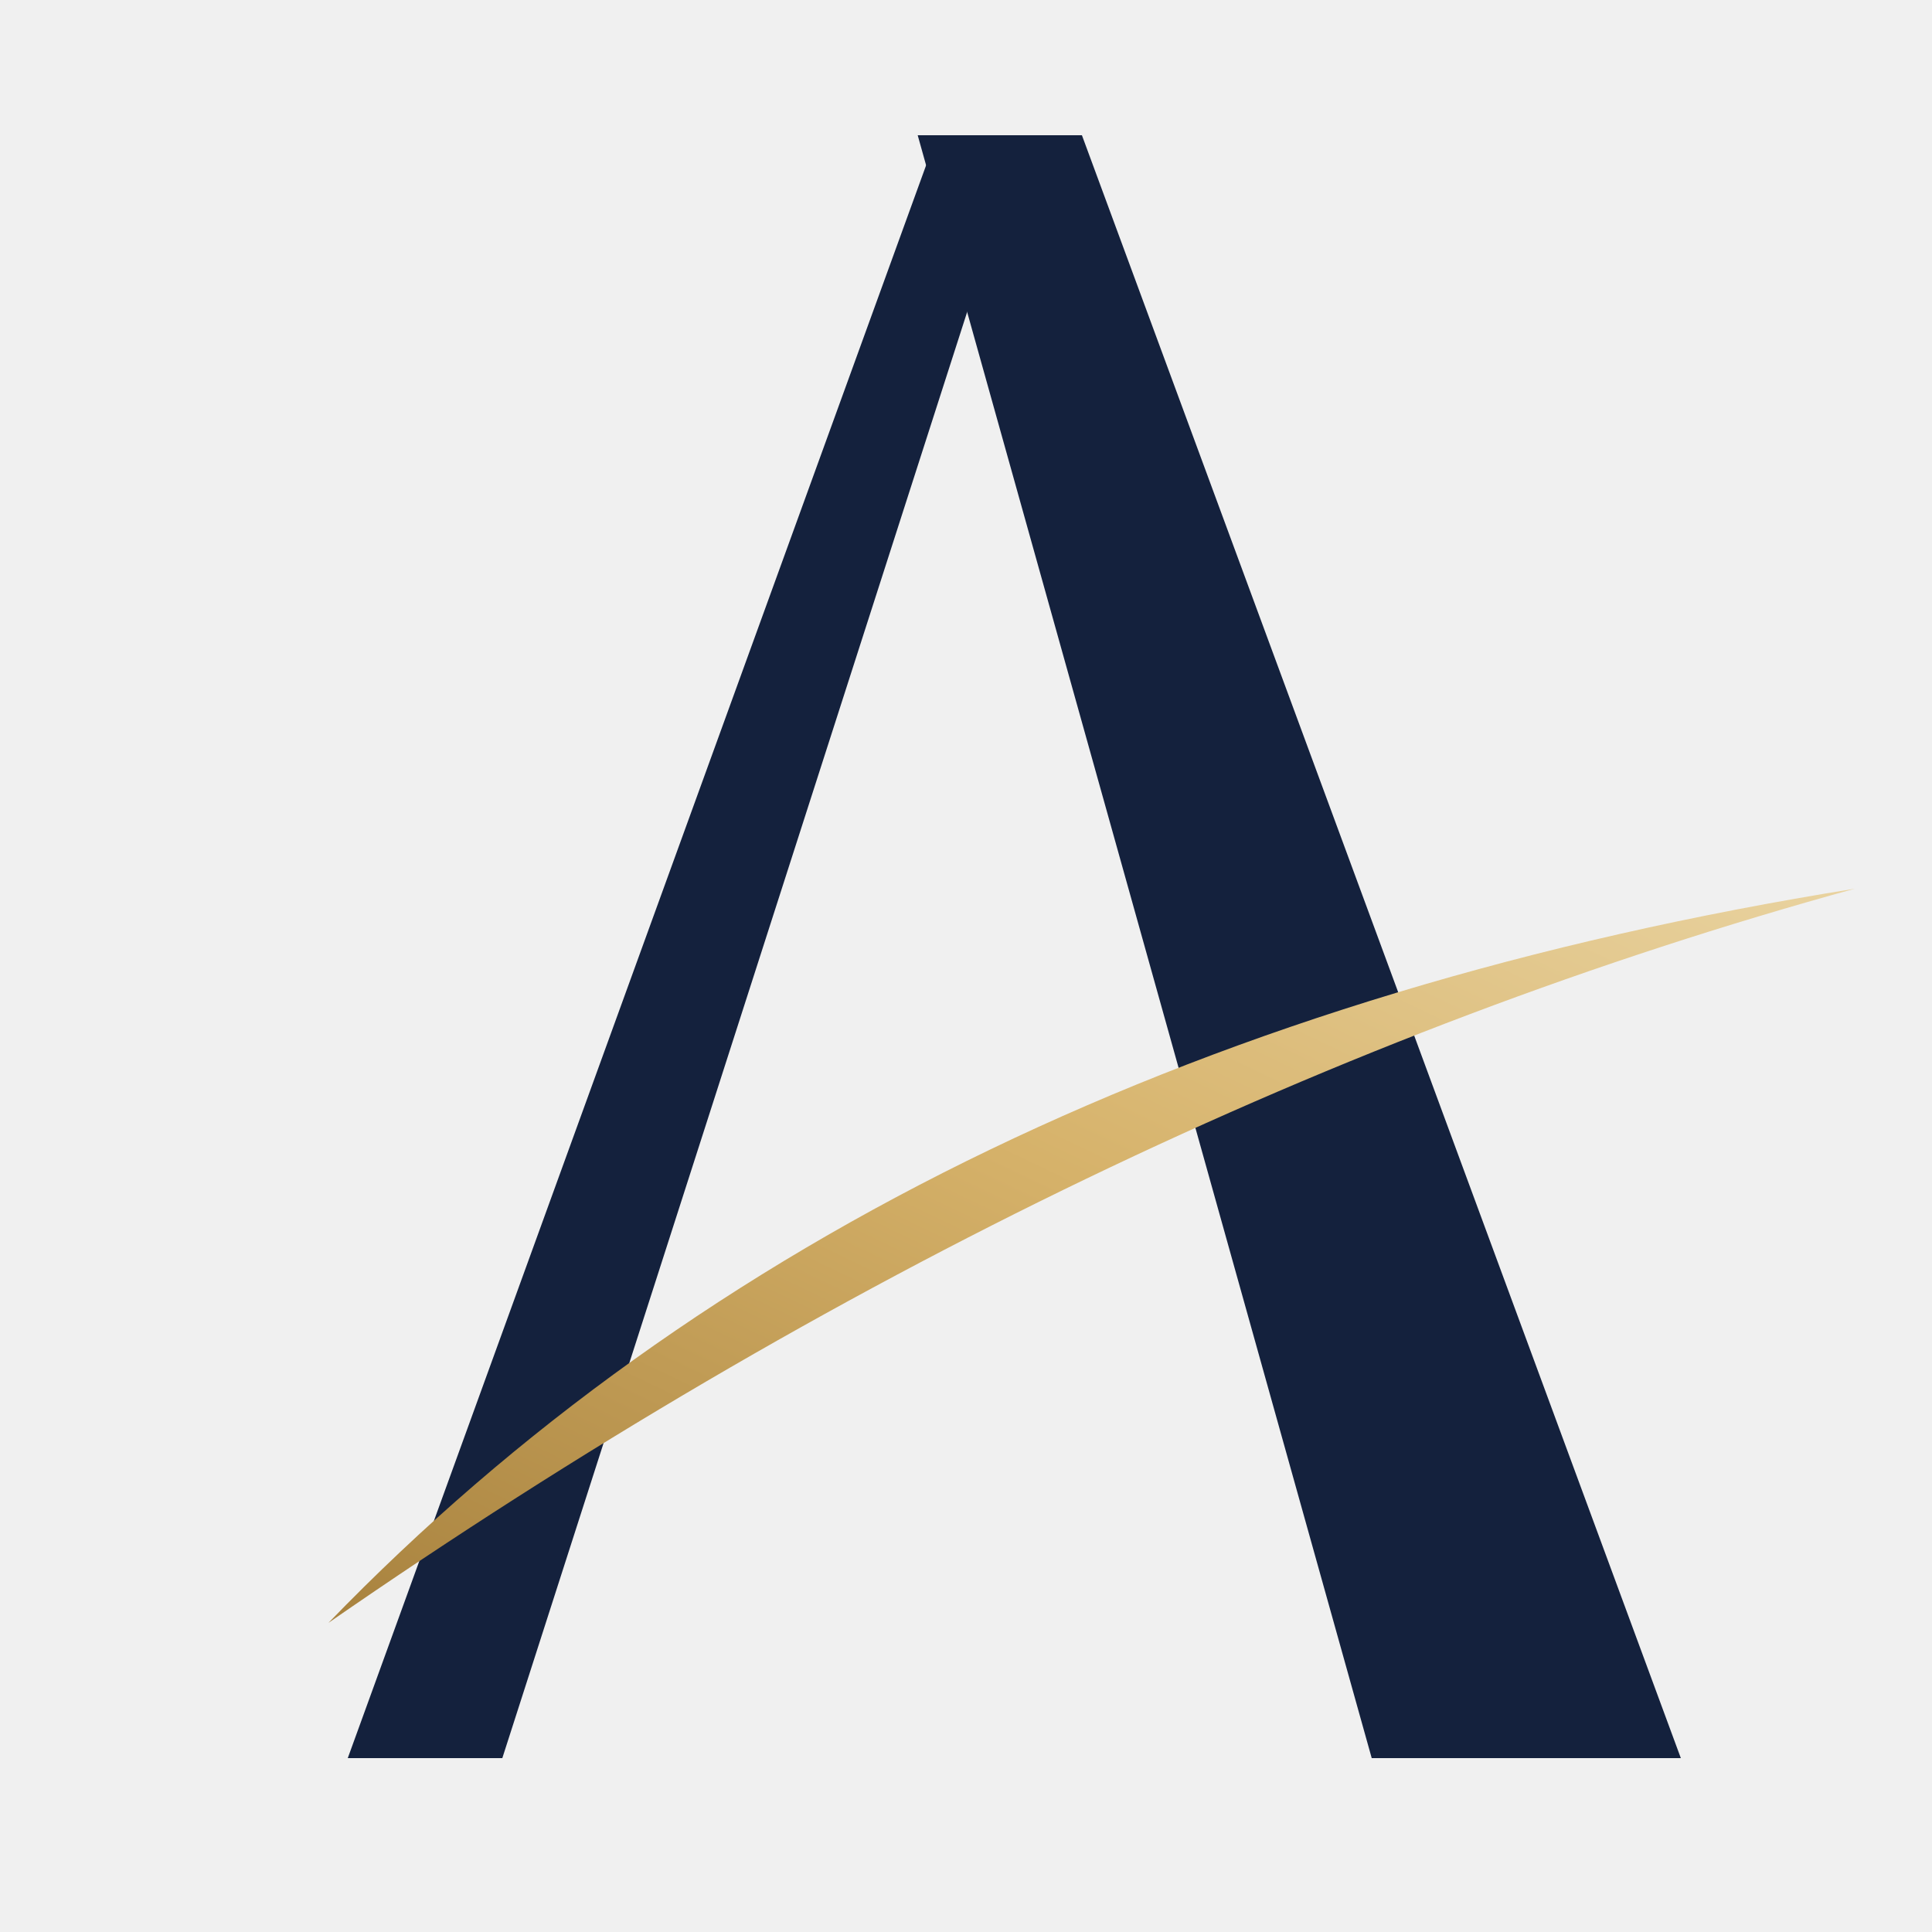
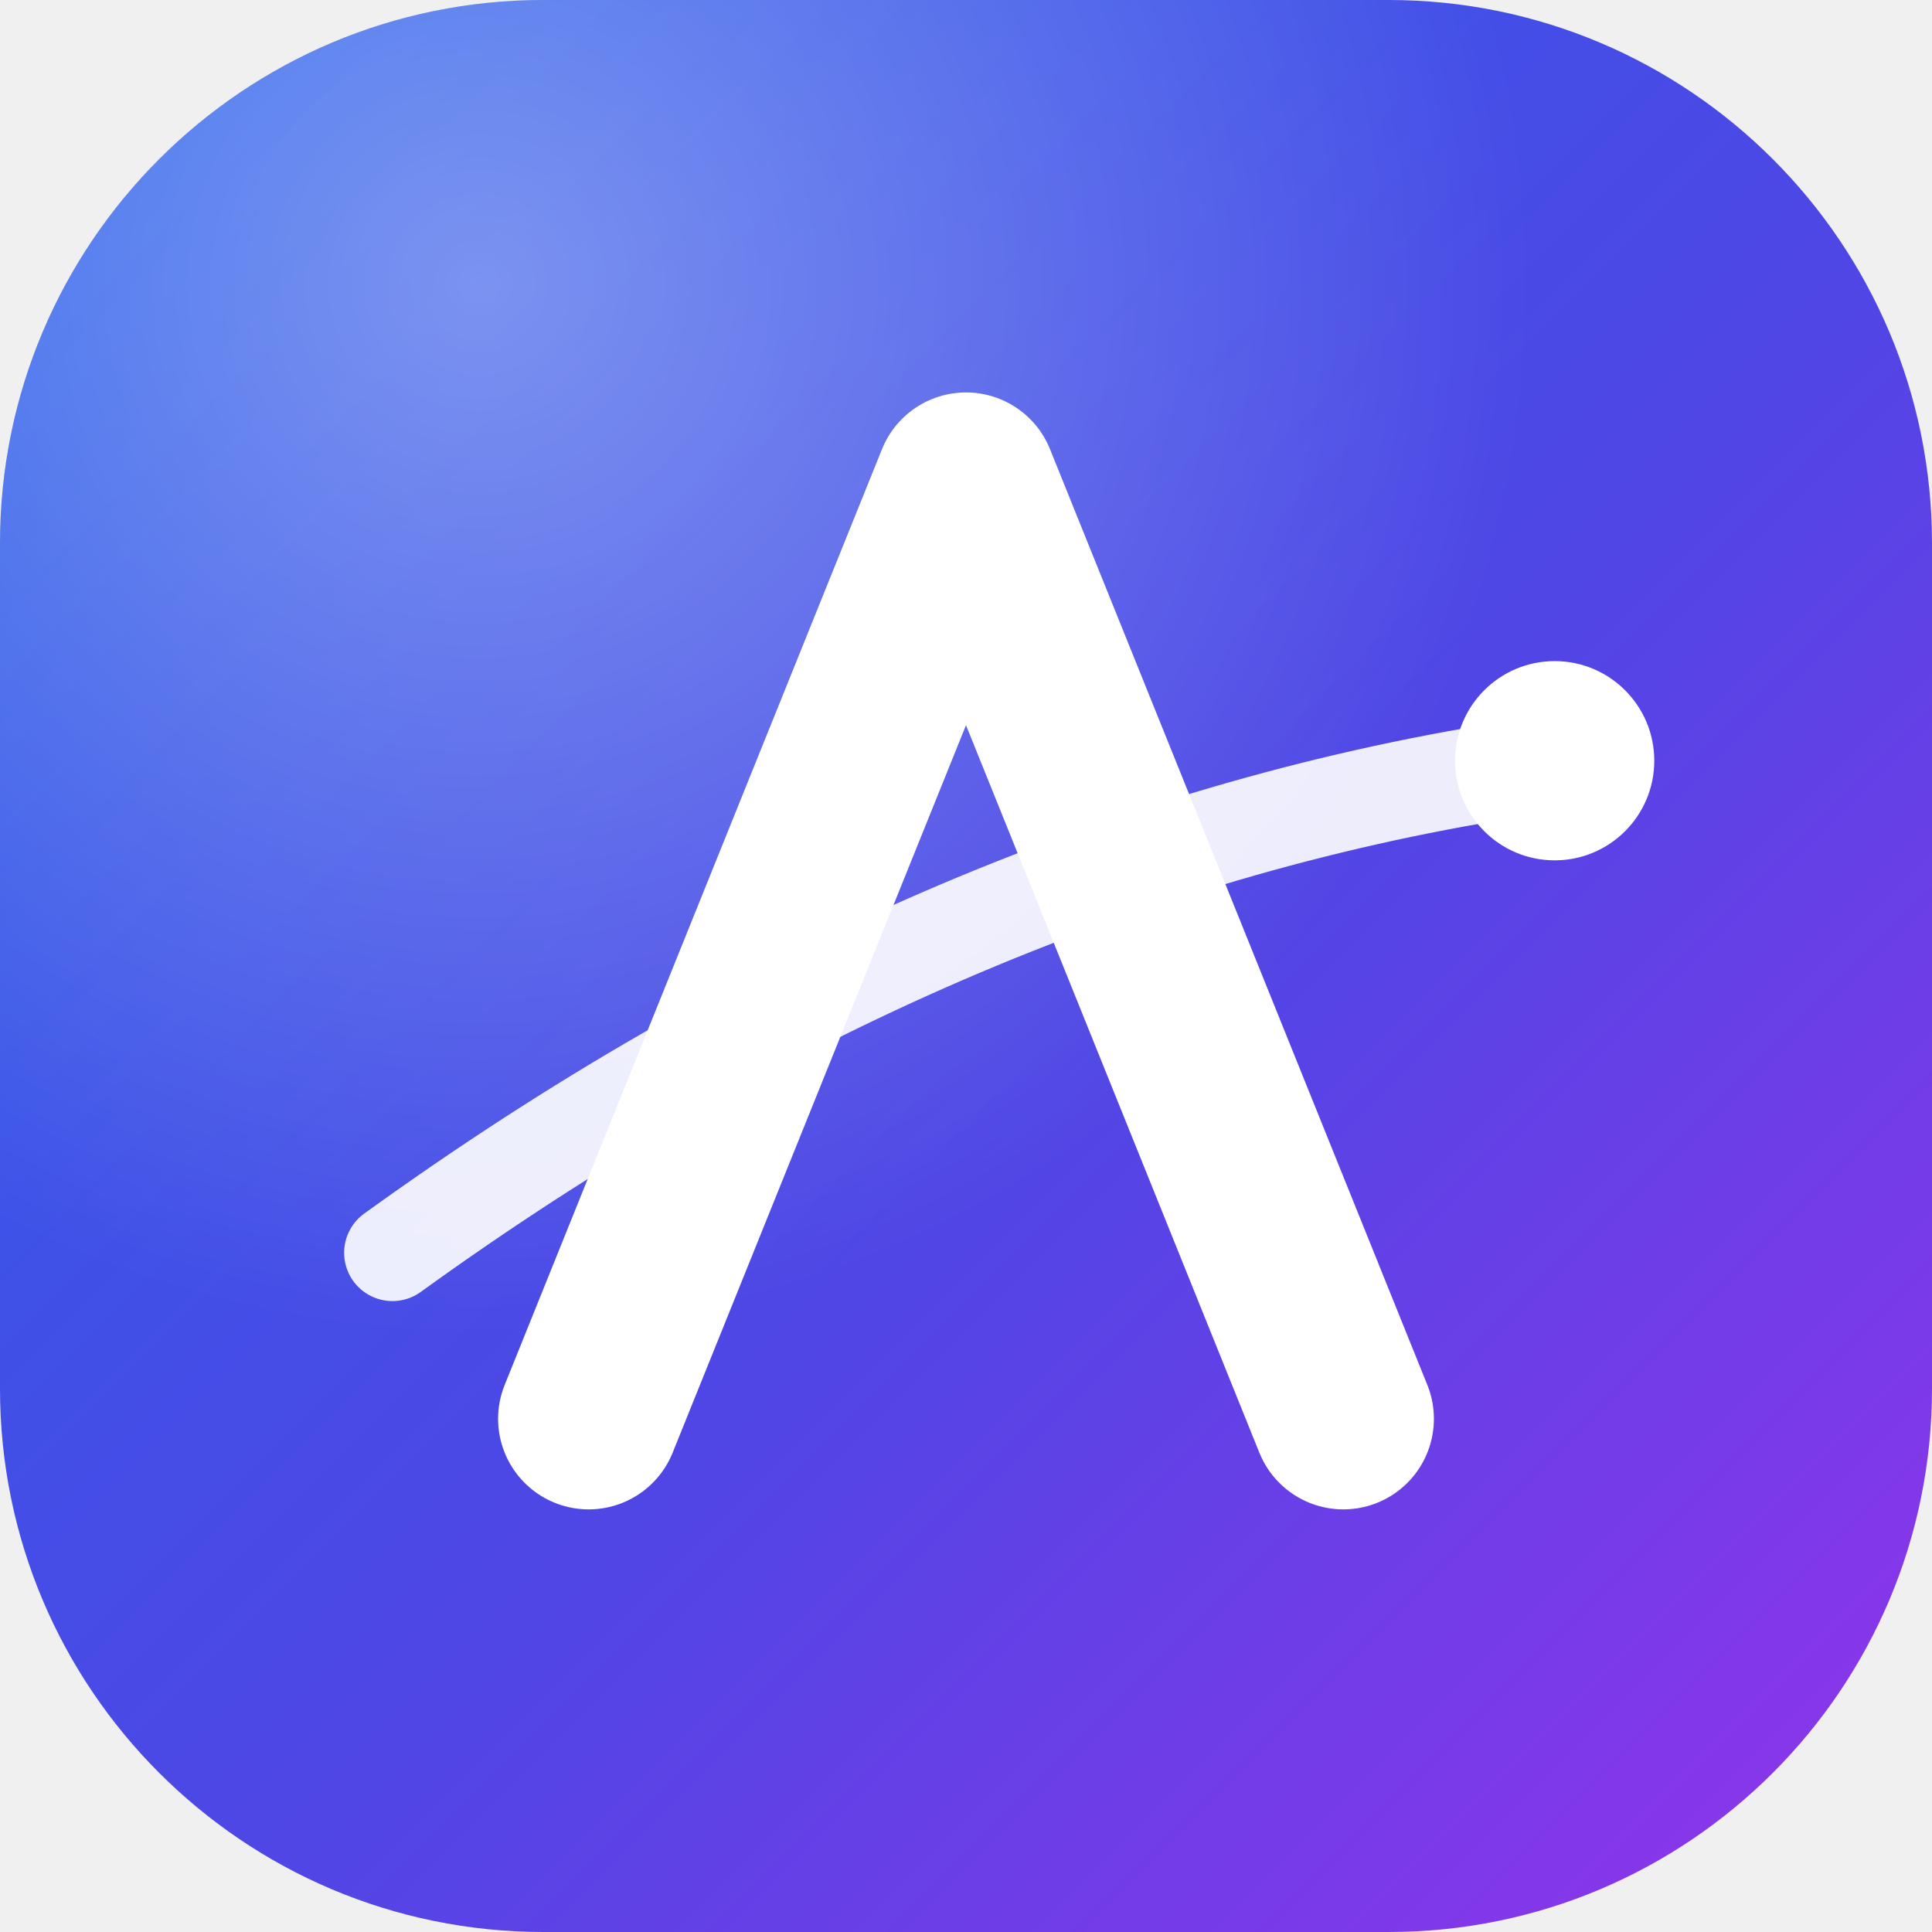
- <svg xmlns="http://www.w3.org/2000/svg" viewBox="0 0 200 200" role="img" aria-label="Alystra">
+ <svg xmlns="http://www.w3.org/2000/svg" viewBox="0 0 64 64" role="img" aria-label="Alystra">
  <defs>
-     <linearGradient id="g" x1="0" y1="1" x2="1" y2="0">
-       <stop offset="0" stop-color="#a8823e" />
-       <stop offset=".55" stop-color="#d6b26a" />
-       <stop offset="1" stop-color="#e9d3a0" />
+     <linearGradient id="a" x1="0" y1="0" x2="1" y2="1">
+       <stop offset="0" stop-color="#2563eb" />
+       <stop offset=".55" stop-color="#4f46e5" />
+       <stop offset="1" stop-color="#9333ea" />
    </linearGradient>
+     <radialGradient id="b" cx=".25" cy=".15" r=".9">
+       <stop offset="0" stop-color="#fff" stop-opacity=".35" />
+       <stop offset=".6" stop-color="#fff" stop-opacity="0" />
+     </radialGradient>
  </defs>
-   <path d="M97 14 L106 14 L52 182 L36 182 Z" fill="#14213d" />
-   <path d="M95 14 L112 14 L174 182 L142 182 Z" fill="#14213d" />
-   <path d="M34 168 Q 92 108 192 92 Q 112 114 34 168 Z" fill="url(#g)" />
+   <rect width="64" height="64" rx="18" fill="url(#a)" />
+   <rect width="64" height="64" rx="18" fill="url(#b)" />
+   <path d="M19.5 47 L32 16 L44.5 47" fill="none" stroke="#fff" stroke-width="6" stroke-linecap="round" stroke-linejoin="round" />
+   <path d="M13 41.5 Q 31 28.5 50 25.5" fill="none" stroke="#fff" stroke-opacity=".9" stroke-width="3.2" stroke-linecap="round" />
+   <circle cx="51.5" cy="25.2" r="3.3" fill="#fff" />
</svg>
